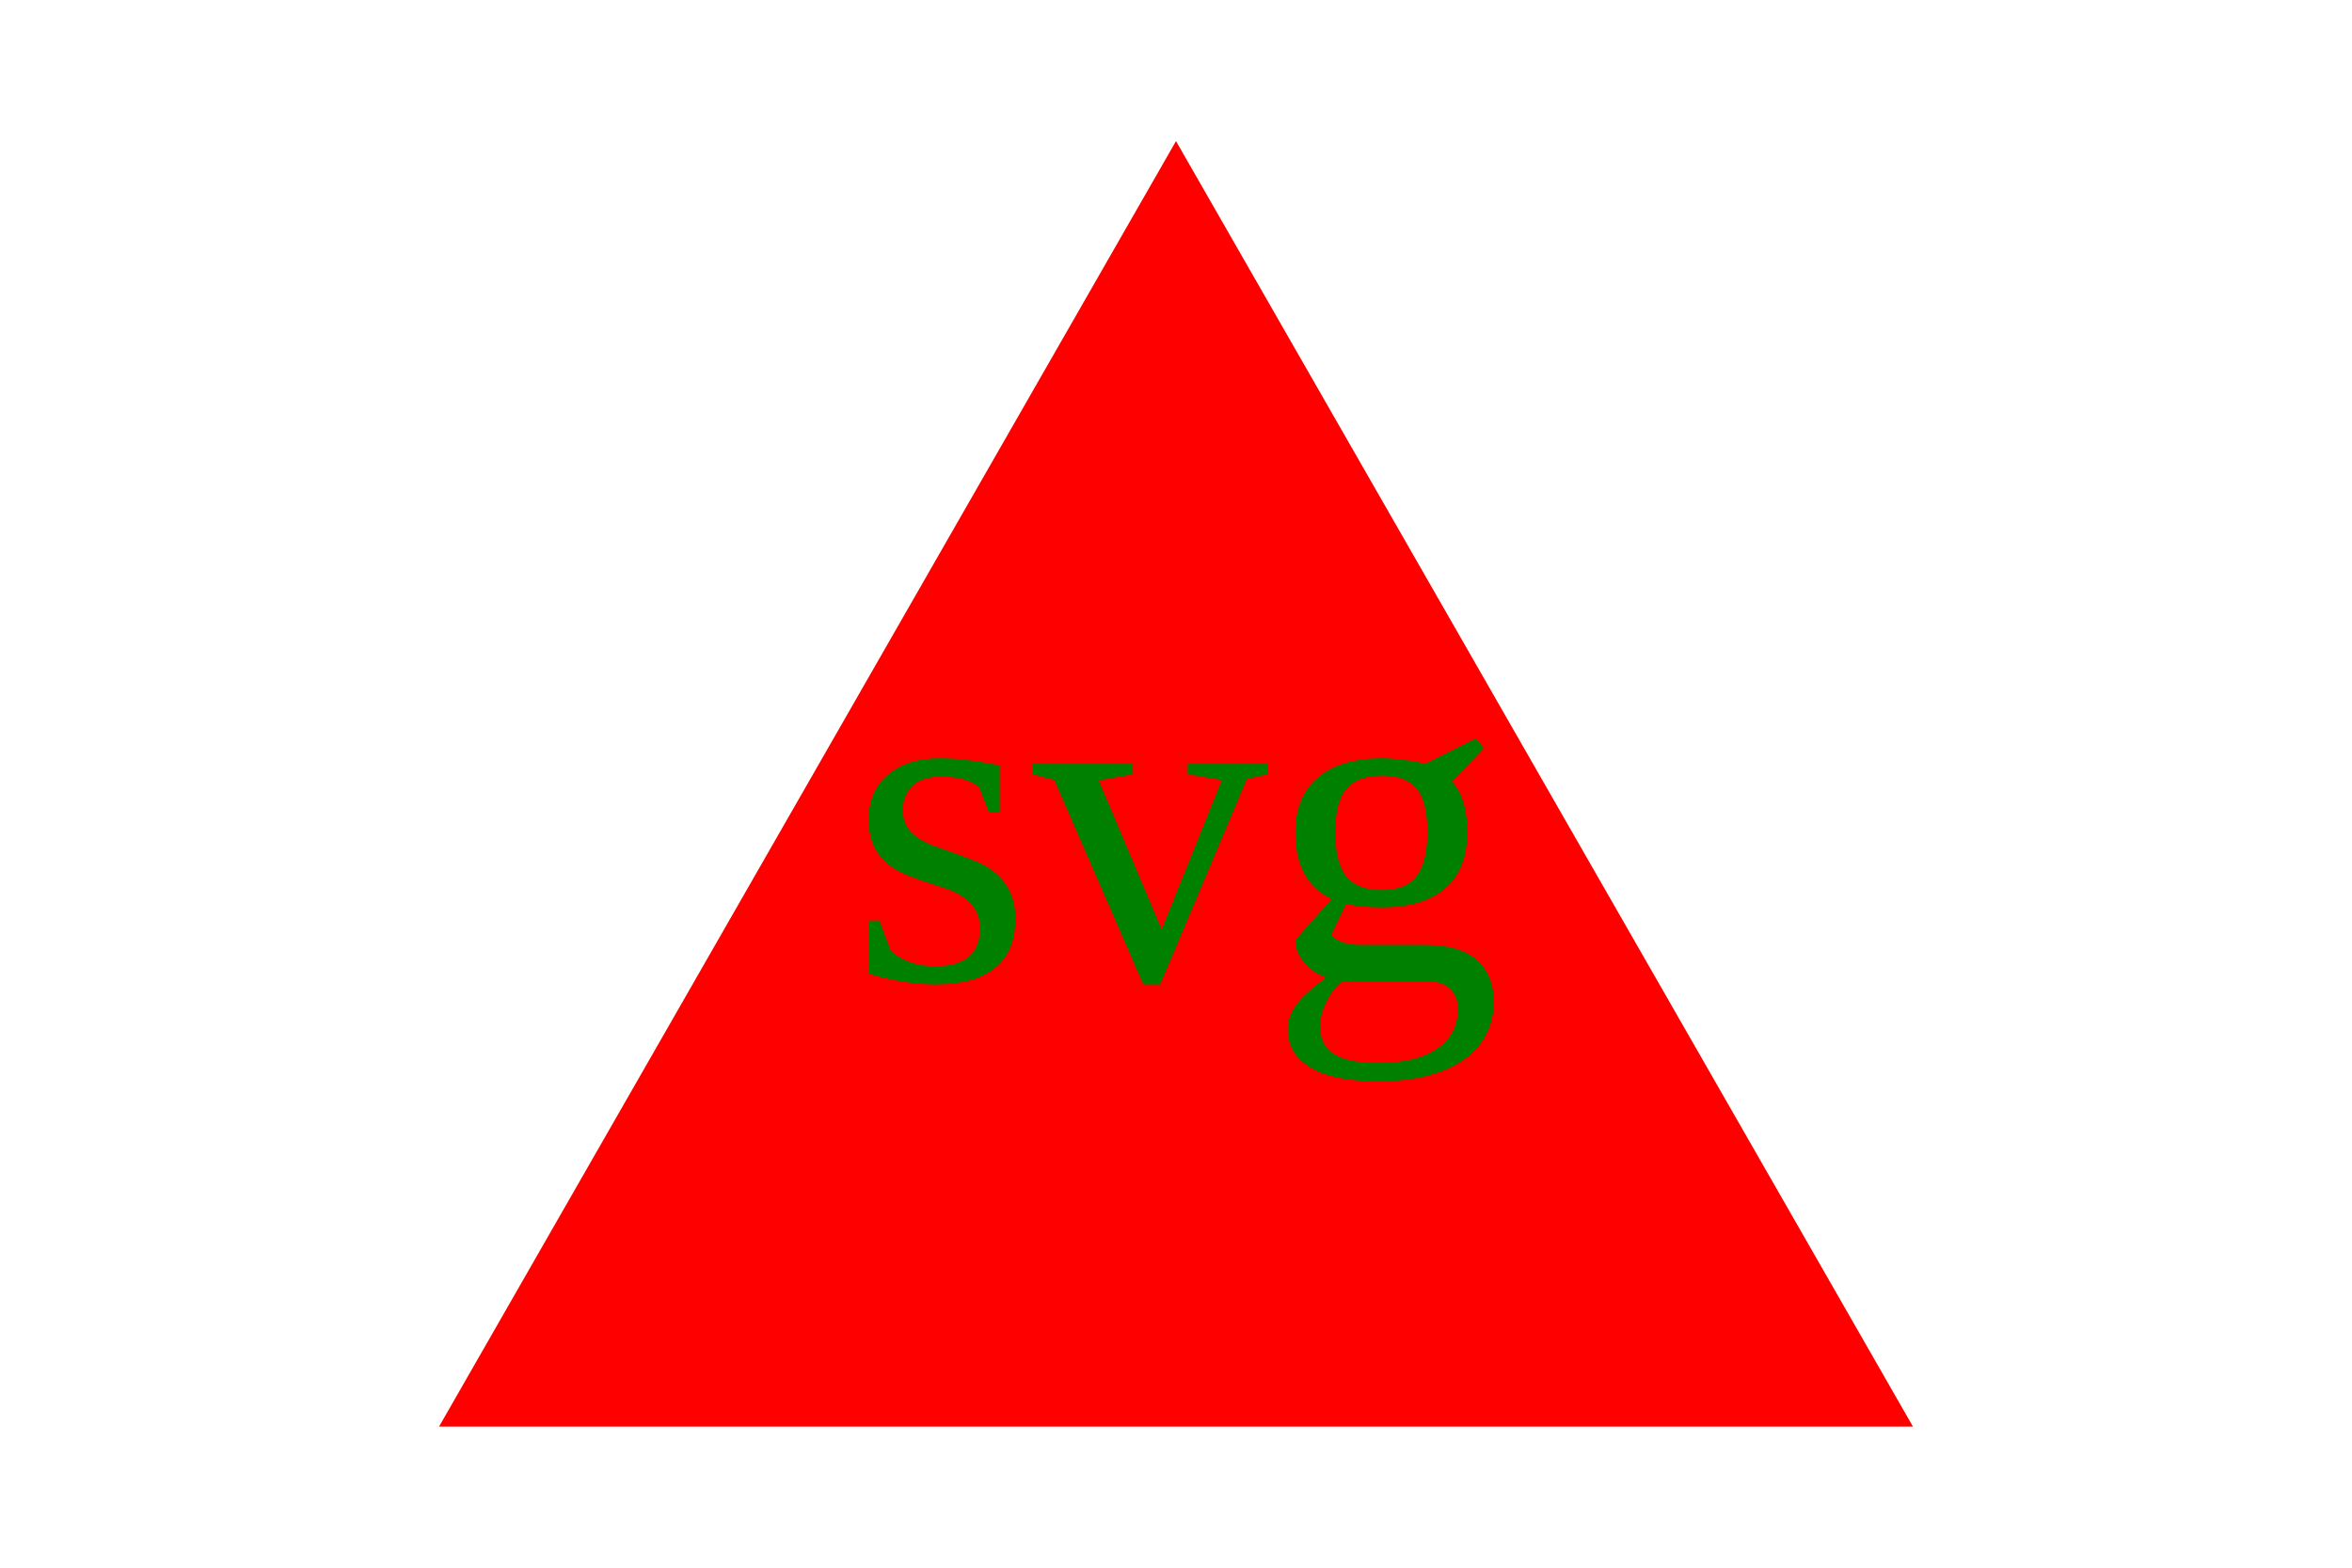
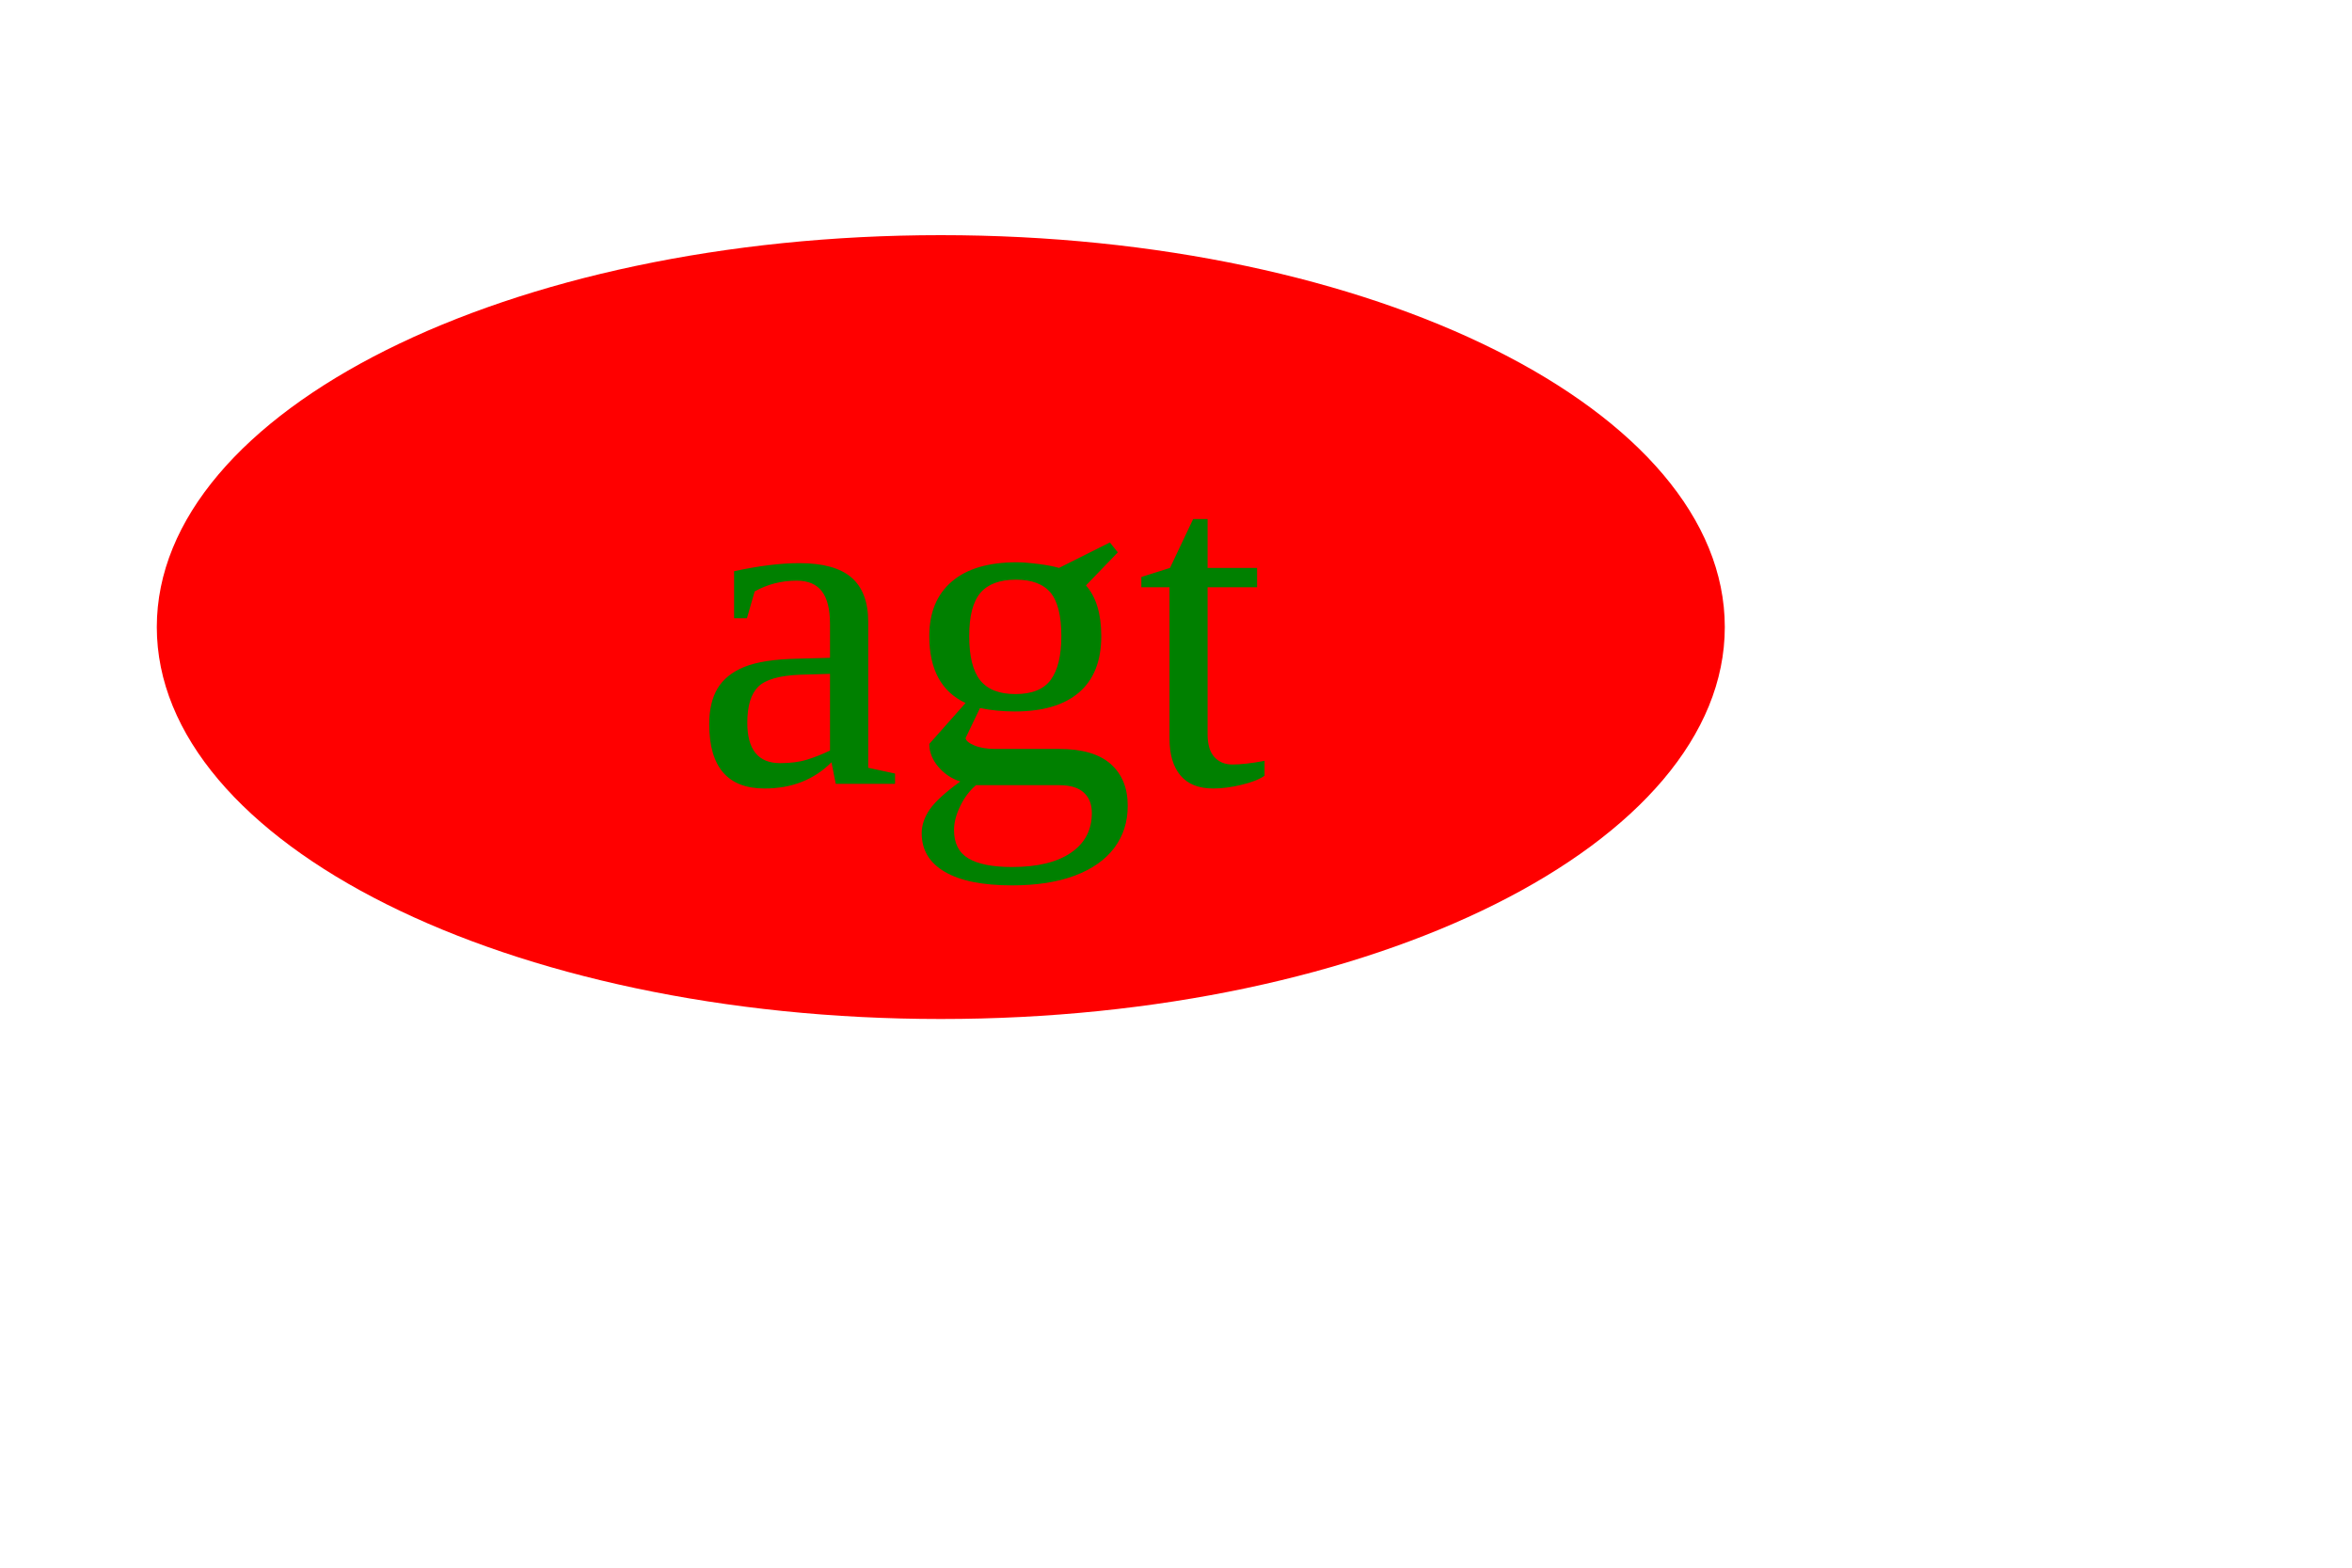
<svg xmlns="http://www.w3.org/2000/svg" version="1.1" width="300" height="200">
-   <polygon points="150, 18 244, 182 56, 182" fill="red" />
-   <text x="150" y="125" font-size="60" text-anchor="middle" fill="green">svg</text>
+   <ellipse cx="120" cy="80" rx="100" ry="50" height="200" width="100%" fill="red" />
+   <text x="125" y="100" font-size="60" text-anchor="middle" fill="green">agt</text>
</svg>
